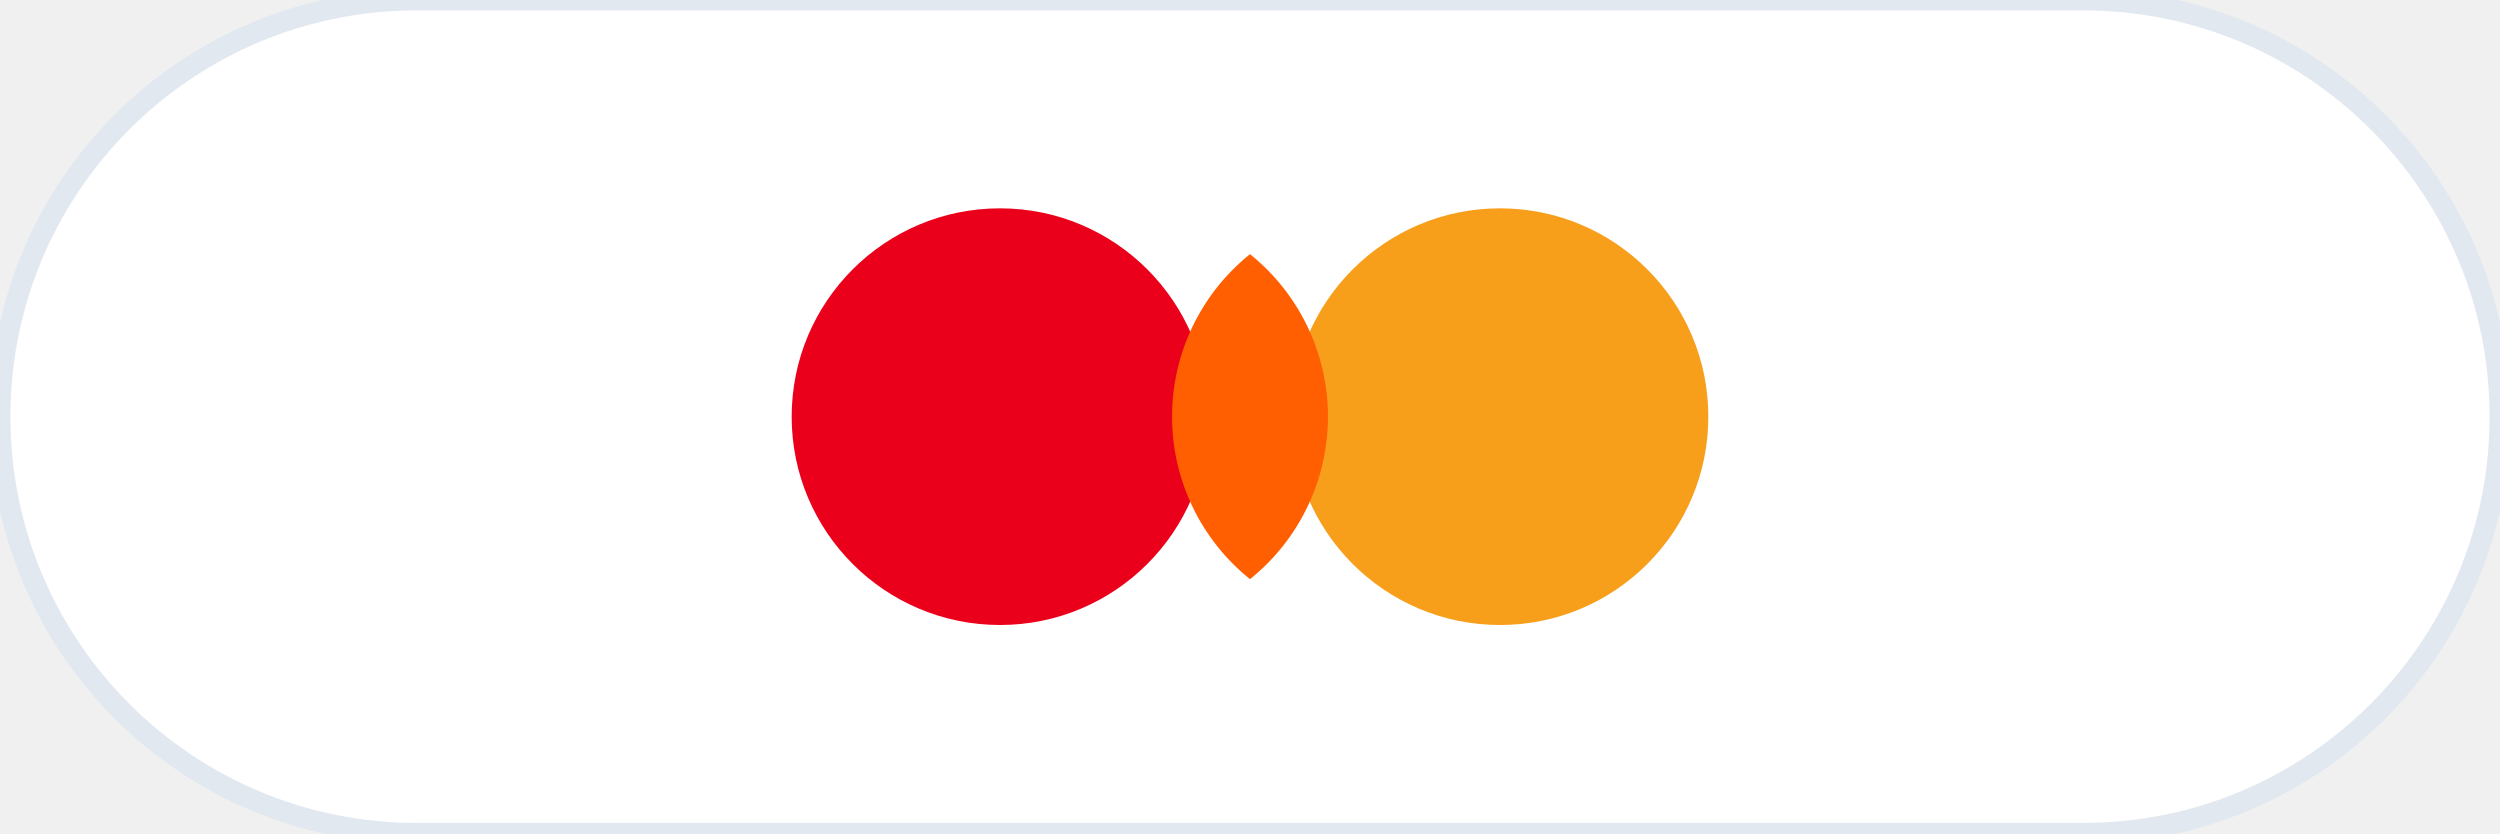
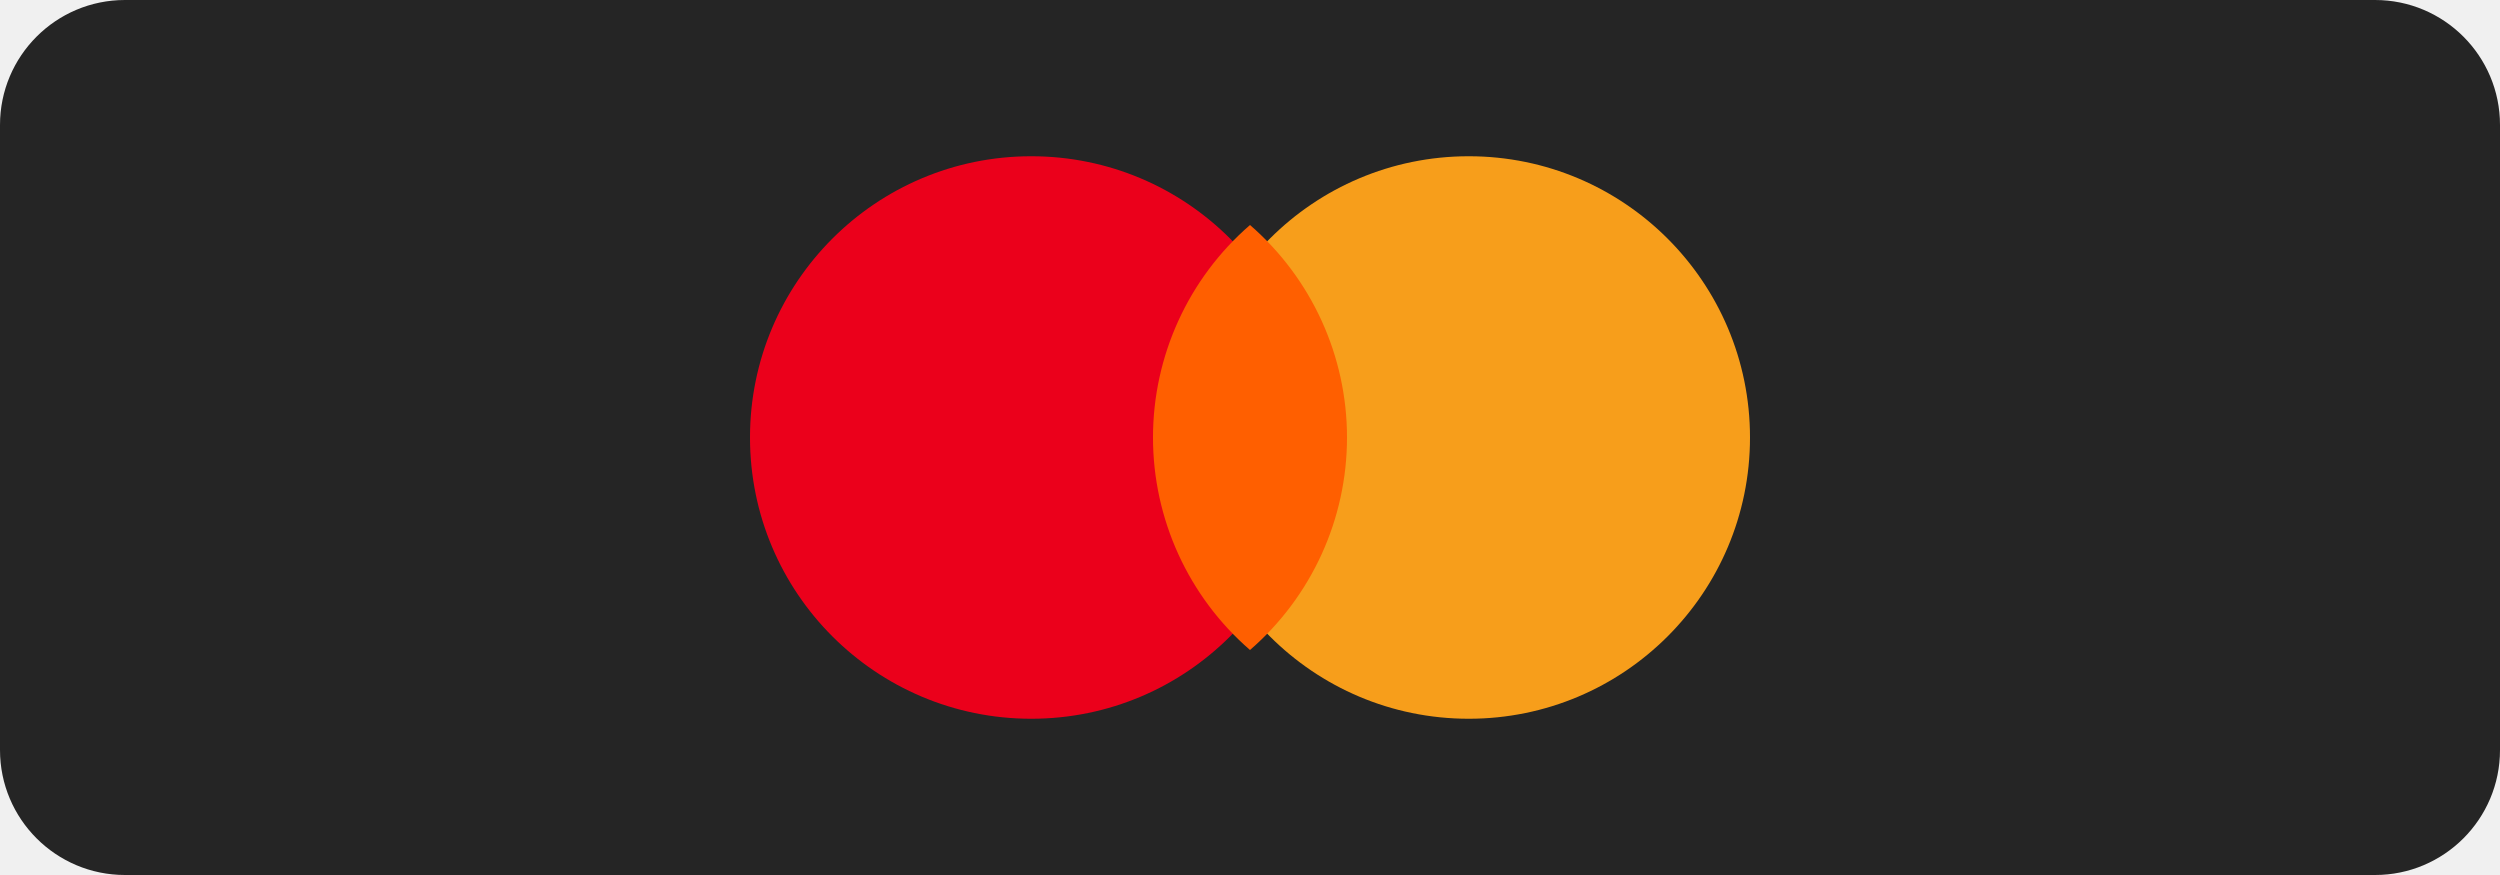
- <svg xmlns="http://www.w3.org/2000/svg" viewBox="0 0 120 40" fill="none">
-   <rect width="120" height="40" rx="20" fill="#FFFFFF" stroke="#E2E8F0" stroke-width="1" />
-   <circle cx="48" cy="20" r="10" fill="#EB001B" />
-   <circle cx="72" cy="20" r="10" fill="#F79E1B" />
-   <path d="M60 12.2a10 10 0 0 1 0 15.6 10 10 0 0 1 0-15.6z" fill="#FF5F00" />
+ <svg xmlns="http://www.w3.org/2000/svg" viewBox="0 0 80 28" fill="none">
+   <rect width="80" height="28" rx="4" fill="#252525" />
+   <circle cx="33" cy="14" r="9" fill="#EB001B" />
+   <circle cx="47" cy="14" r="9" fill="#F79E1B" />
+   <path d="M40 7.2a9 9 0 0 1 0 13.6 9 9 0 0 1 0-13.6z" fill="#FF5F00" />
</svg>
